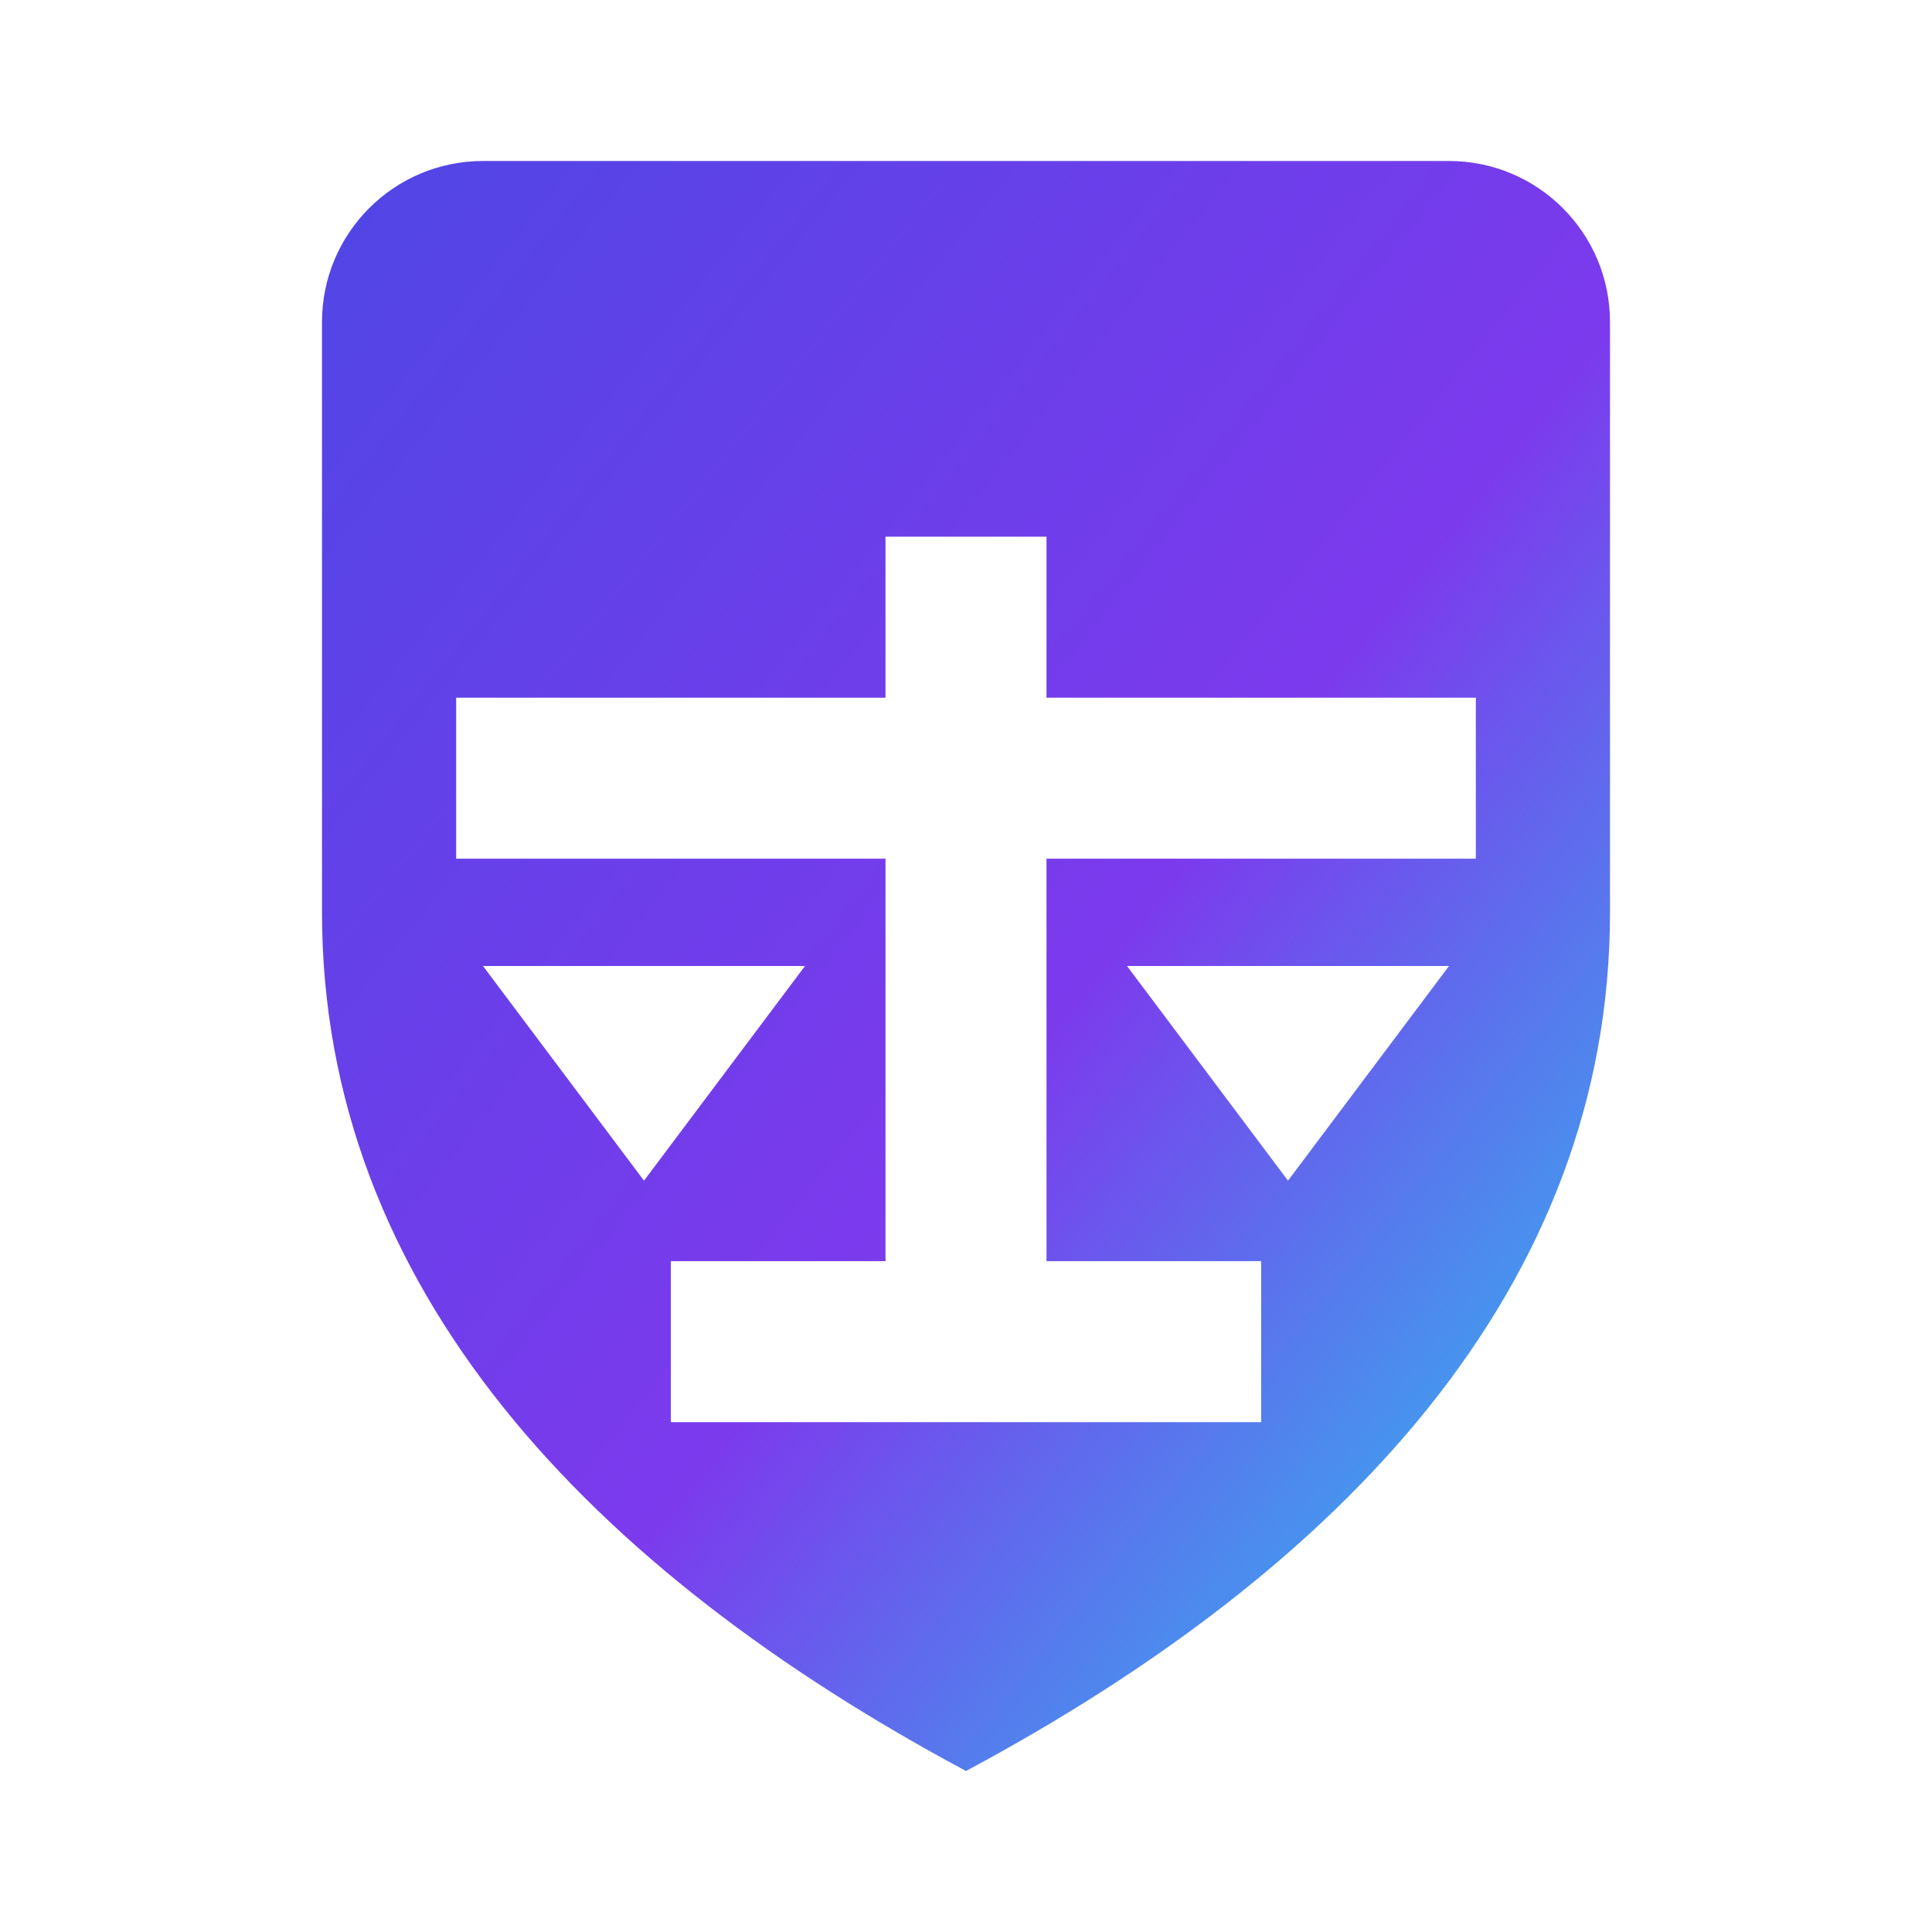
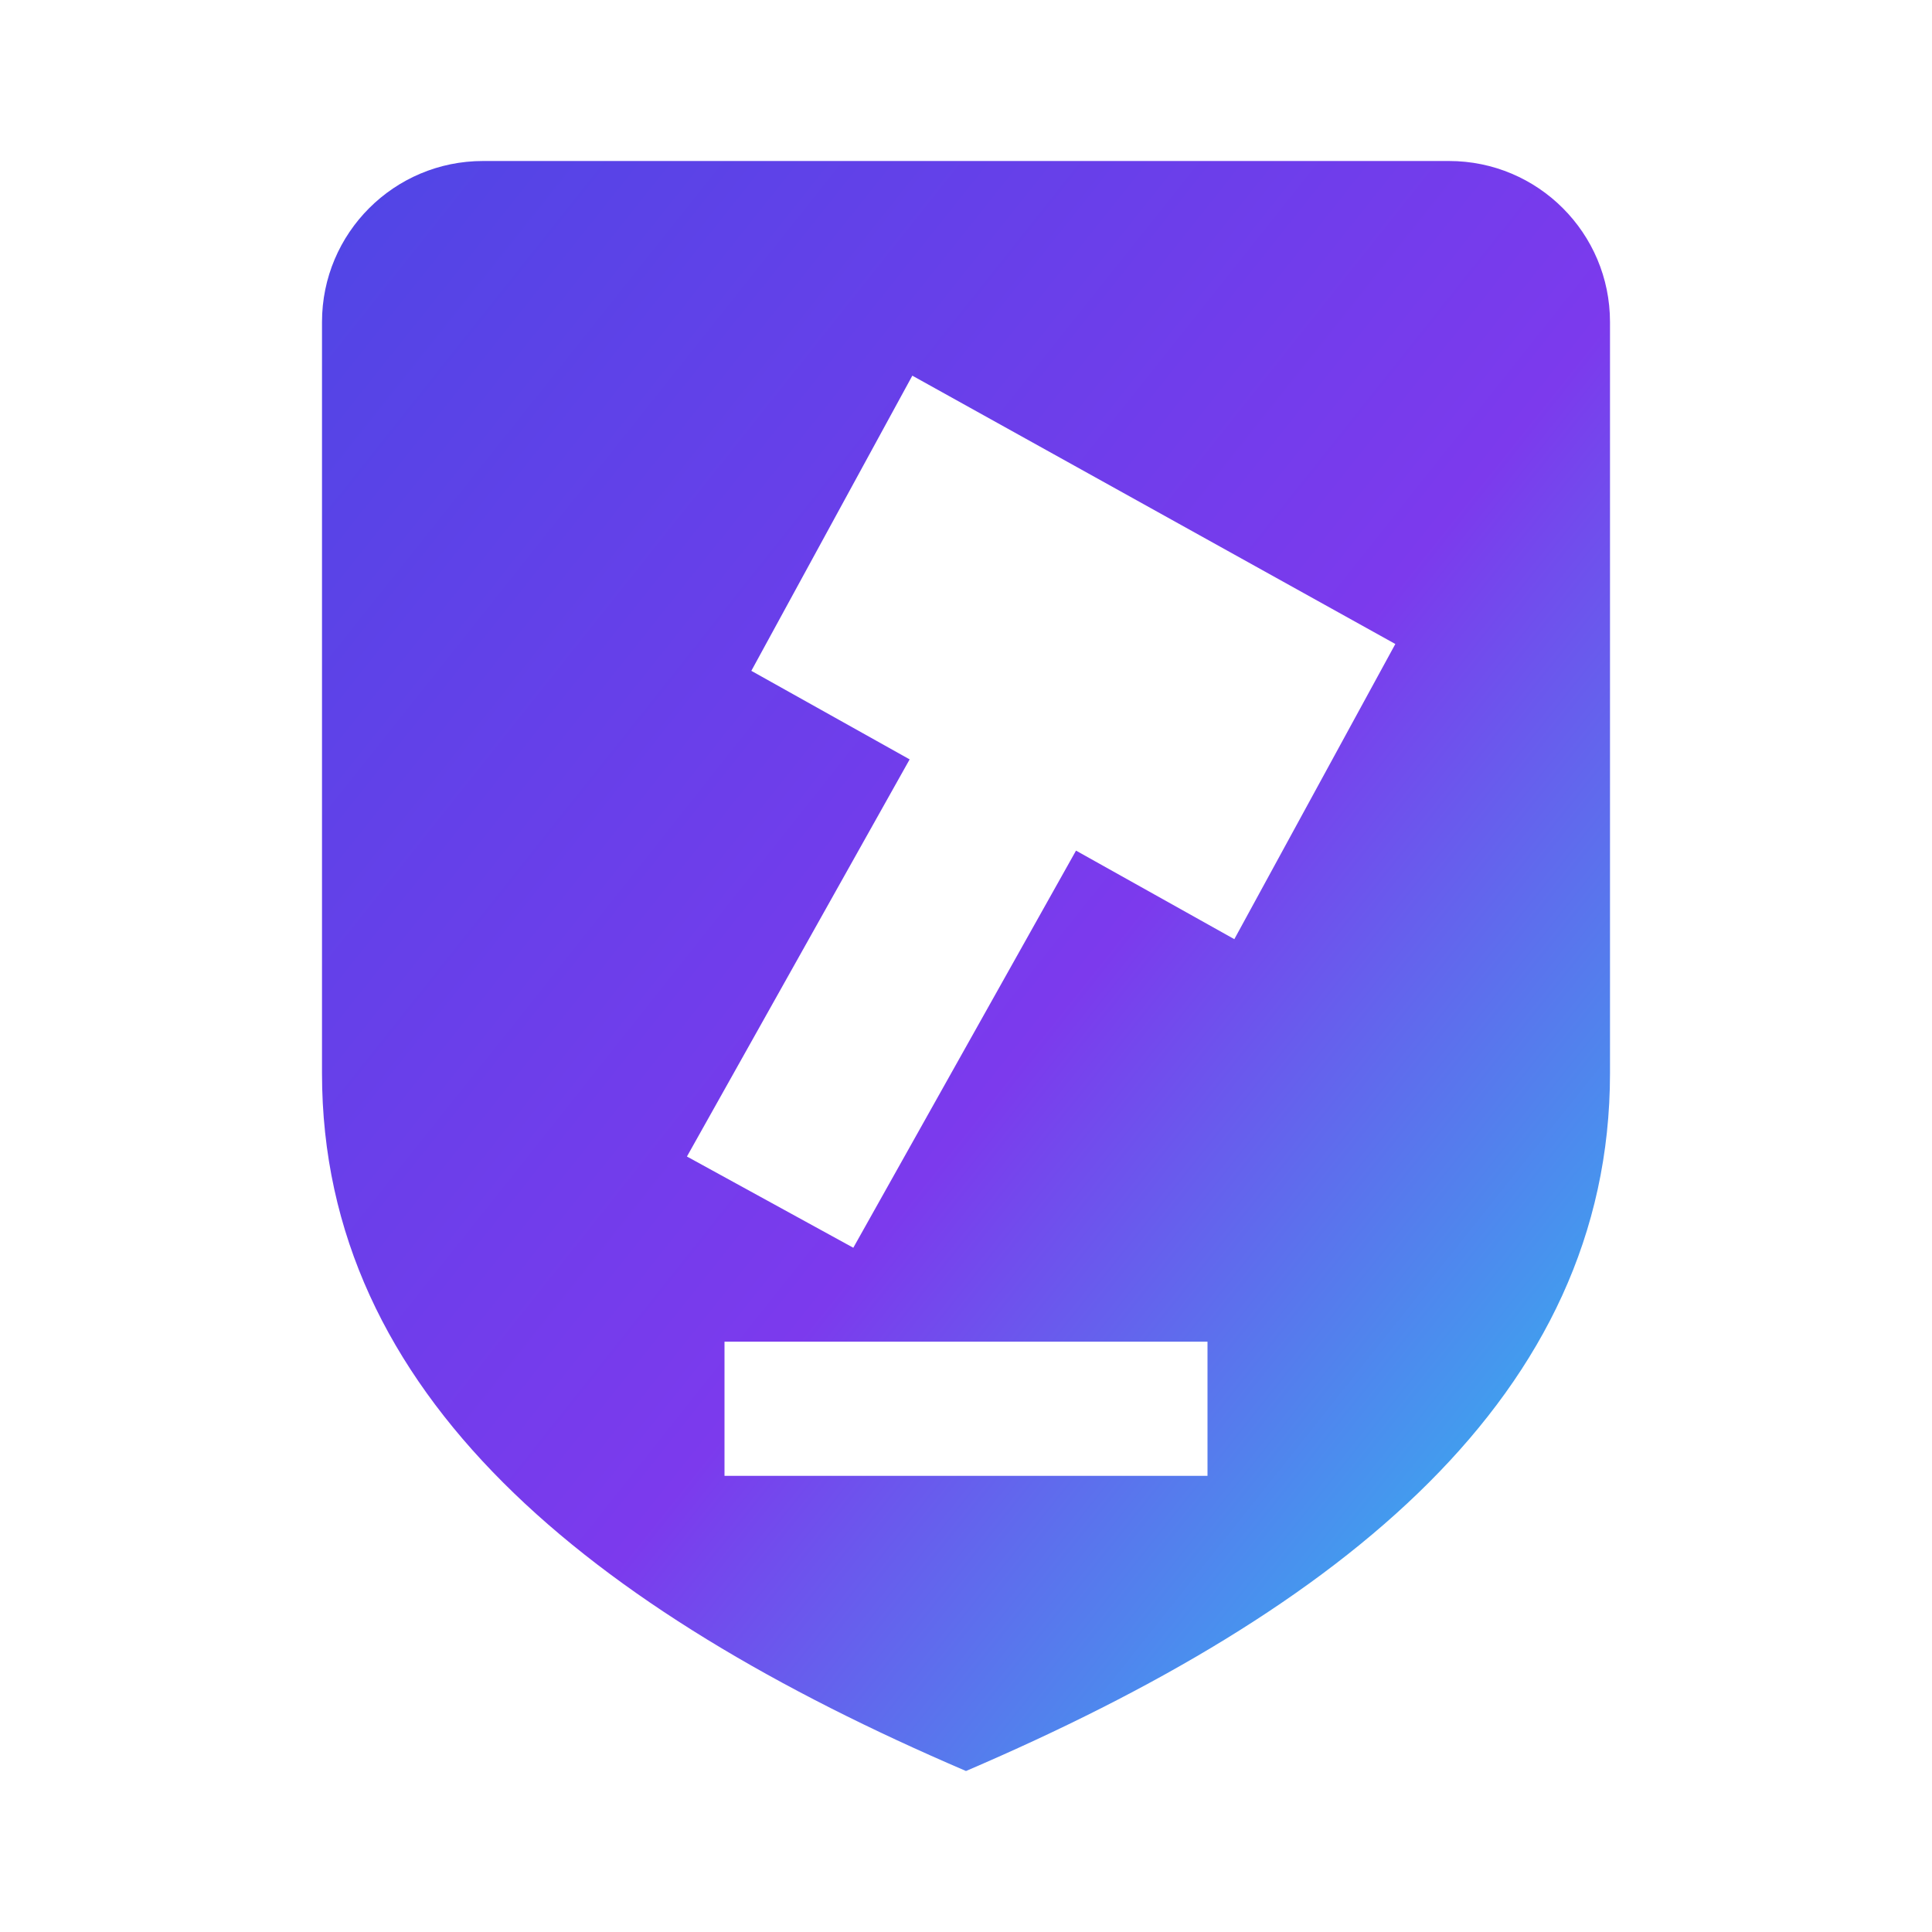
<svg xmlns="http://www.w3.org/2000/svg" viewBox="0 0 72 72" width="72" height="72" role="img" aria-labelledby="ntMarkTitle">
  <defs>
    <linearGradient id="g" x1="0" y1="0" x2="1" y2="1">
      <stop offset="0" stop-color="#4F46E5" />
      <stop offset="0.55" stop-color="#7C3AED" />
      <stop offset="1" stop-color="#22D3EE" />
    </linearGradient>
  </defs>
-   <path fill="url(#g)" fill-rule="evenodd" d="     M18 6H54A6 6 0 0 1 60 12V34C60 48 50 58.5 36 66 22 58.5 12 48 12 34V12A6 6 0 0 1 18 6Z     M33 20H39V26H55V32H39V47H47V53H25V47H33V32H17V26H33Z     M18 36H30L24 44Z     M42 36H54L48 44Z" />
+   <path fill="url(#g)" fill-rule="evenodd" d="     M18 6H54A6 6 0 0 1 60 12V40C60 52 50 60 36 66 22 60 12 52 12 40V12A6 6 0 0 1 18 6Z     M34 14 52 24 46 35 40.1 31.7 31.8 46.5 25.6 43.1 33.9 28.3 28 25Z     M27 50H45V55H27Z" />
</svg>
